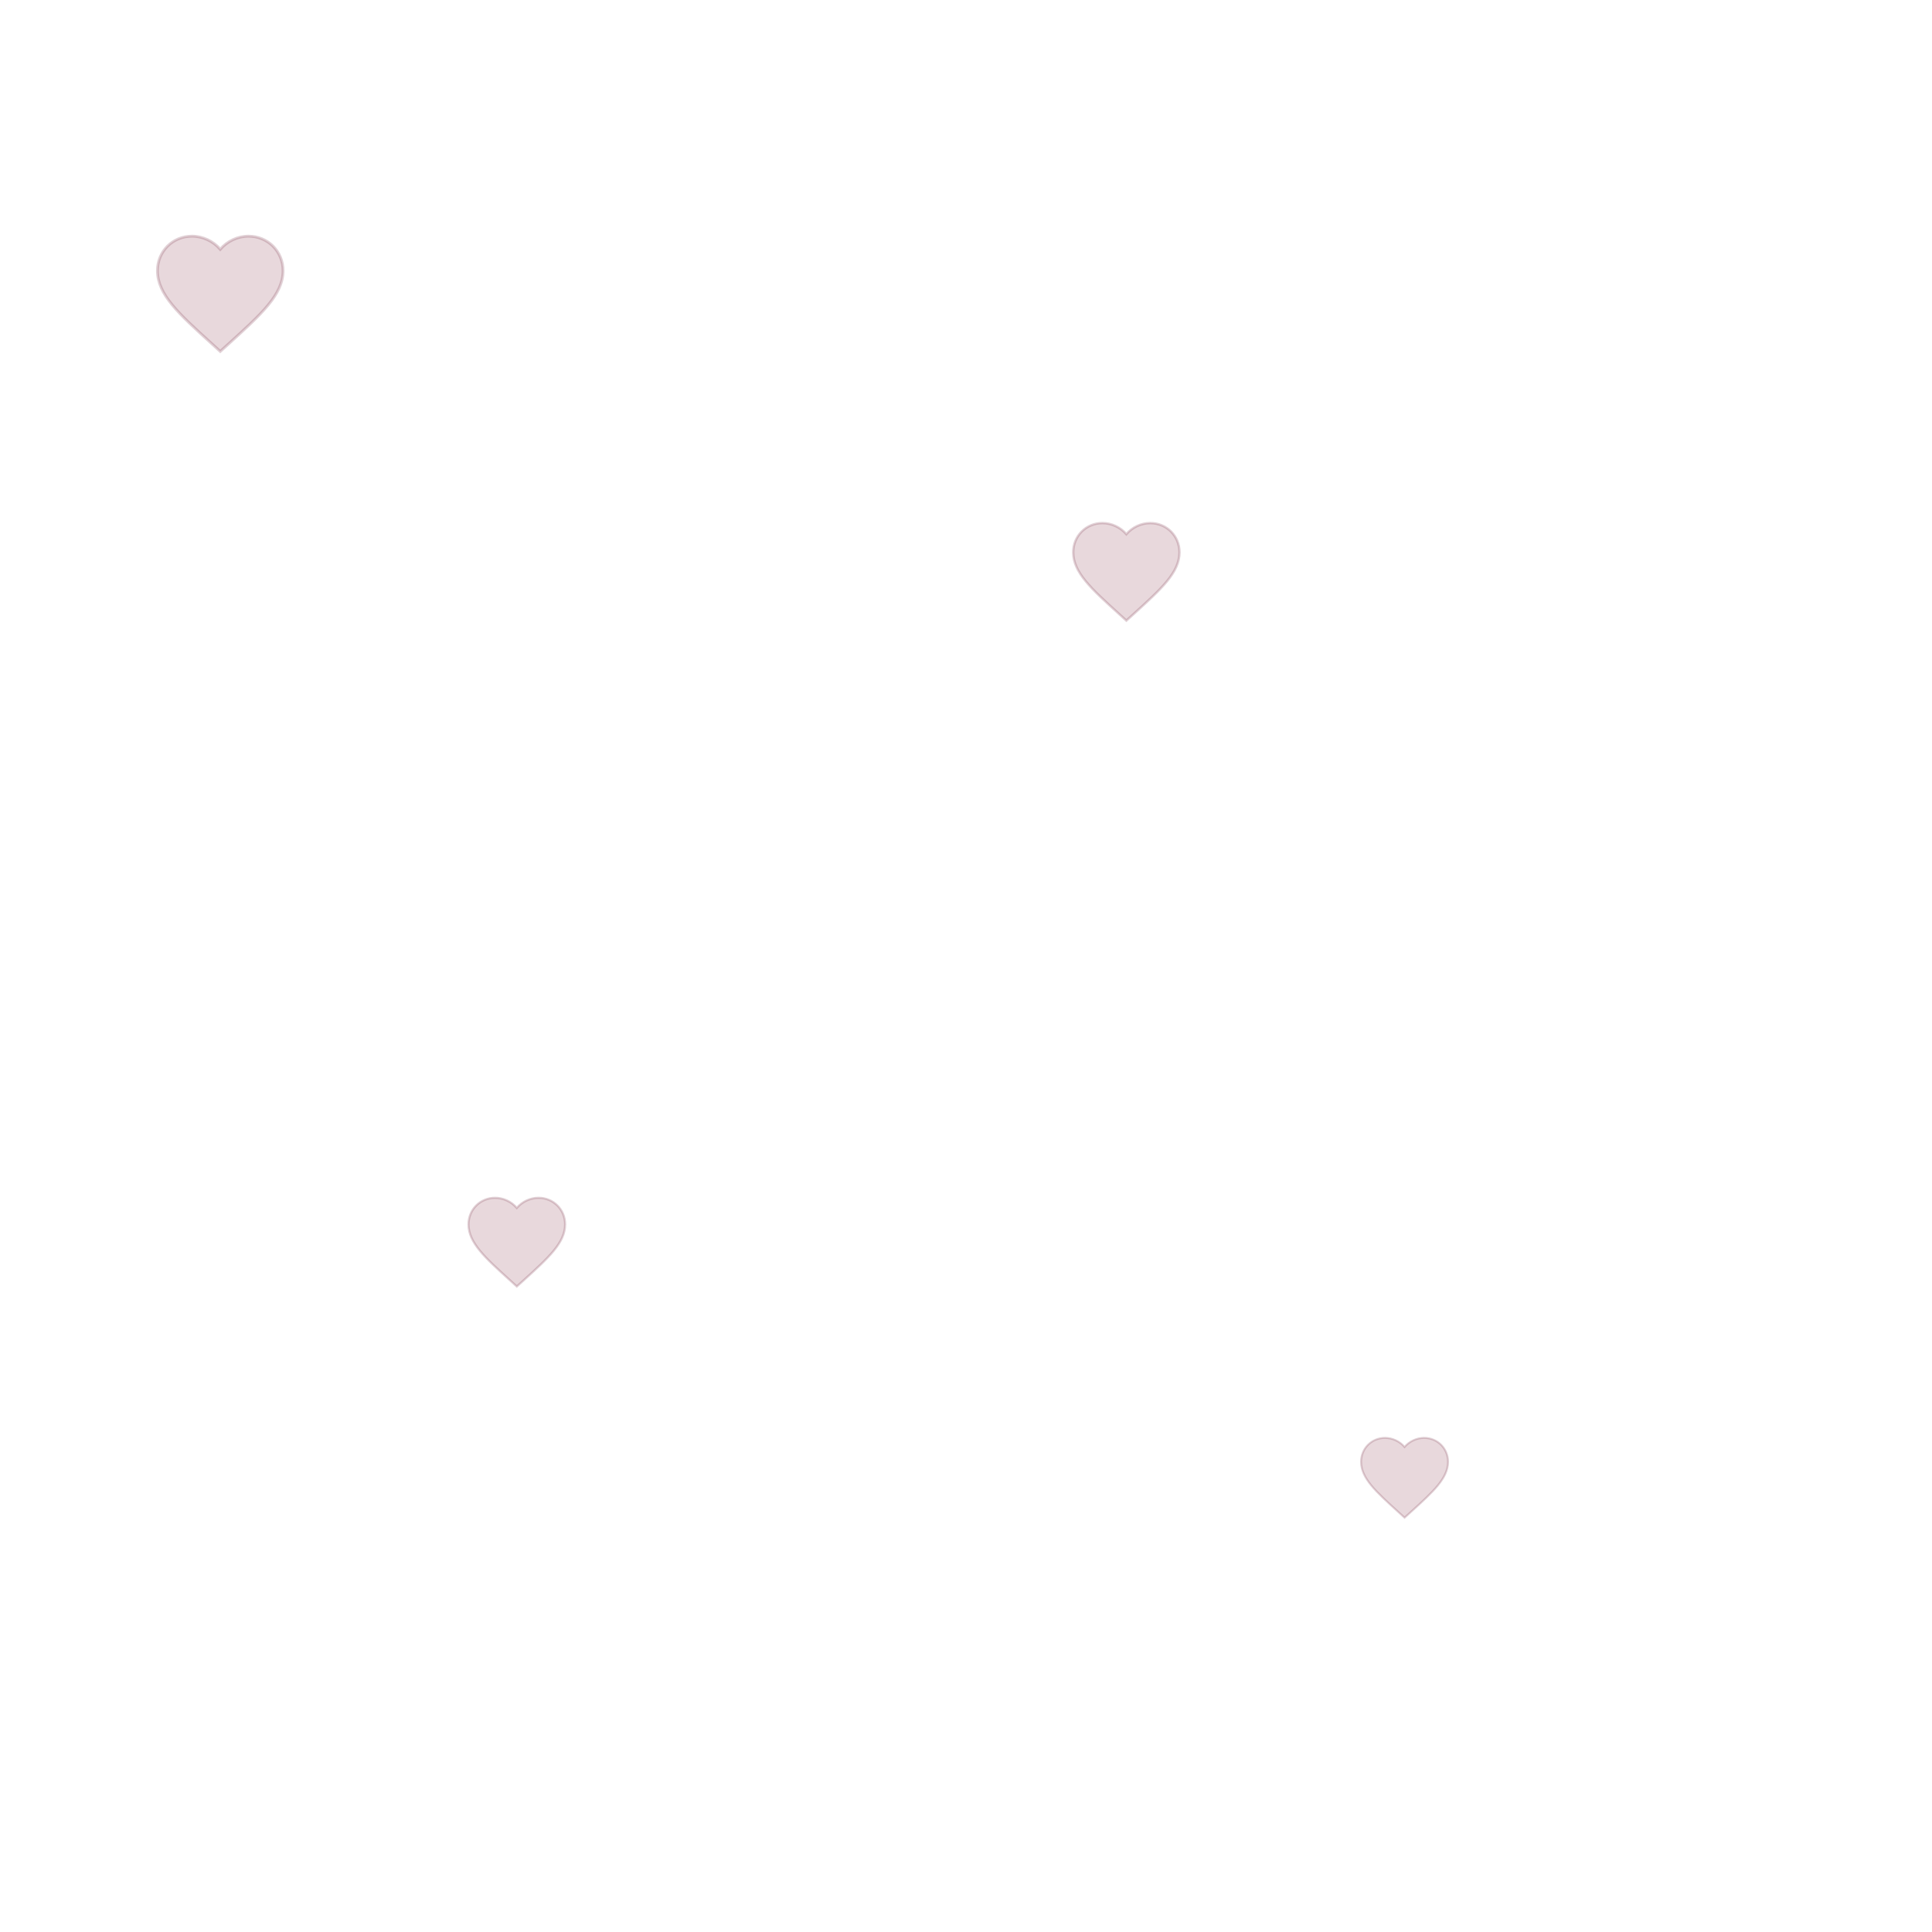
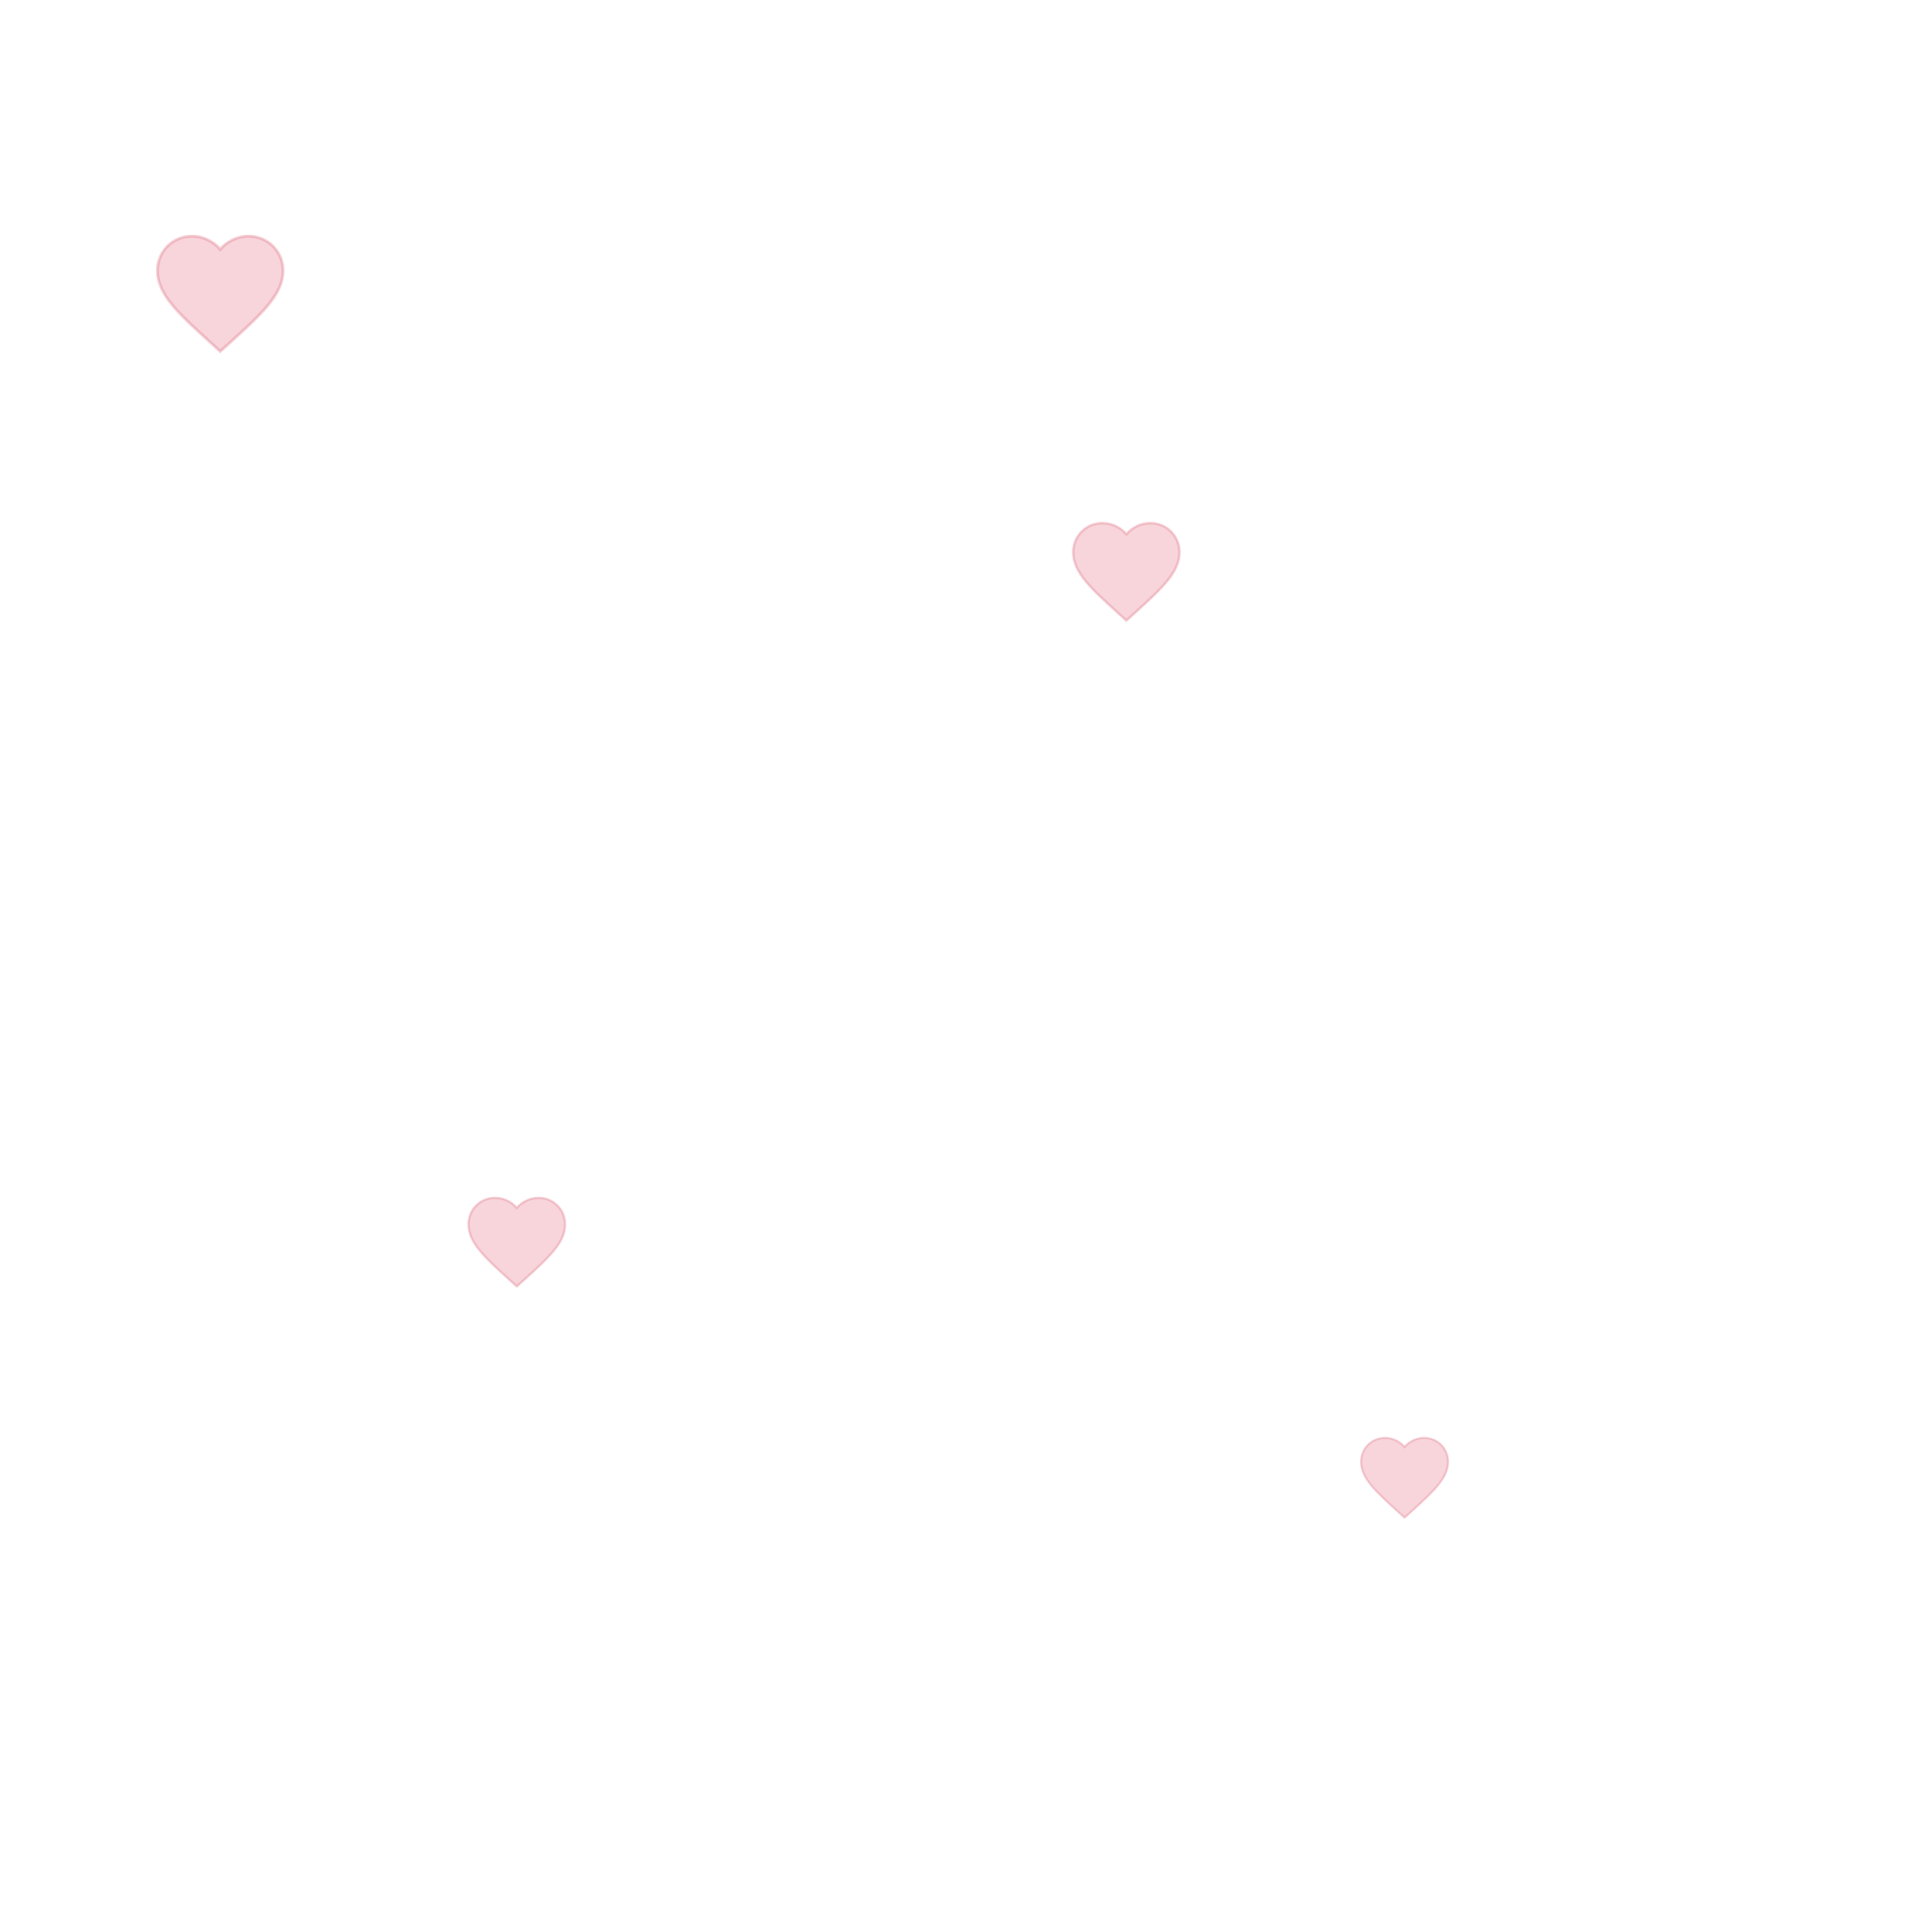
<svg xmlns="http://www.w3.org/2000/svg" width="160" height="160" viewBox="0 0 160 160">
-   <g fill="#8f3d52" fill-opacity="0.2" stroke="#7a3045" stroke-opacity="0.22" stroke-width="0.45">
+   <g fill="#df2f4d" fill-opacity="0.2" stroke="#ca2643" stroke-opacity="0.22" stroke-width="0.45">
    <path transform="translate(12 18) scale(0.52)" d="M12 21.35l-1.45-1.32C5.4 15.36 2 12.28 2 8.5 2 5.42 4.42 3 7.5 3c1.74 0 3.41.81 4.5 2.09C13.09 3.81 14.76 3 16.5 3 19.58 3 22 5.42 22 8.5c0 3.78-3.4 6.86-8.55 11.54L12 21.35z" />
    <path transform="translate(88 42) scale(0.44)" d="M12 21.35l-1.45-1.32C5.4 15.36 2 12.28 2 8.5 2 5.42 4.42 3 7.5 3c1.74 0 3.41.81 4.5 2.09C13.09 3.81 14.76 3 16.5 3 19.58 3 22 5.42 22 8.5c0 3.78-3.4 6.86-8.55 11.54L12 21.35z" />
    <path transform="translate(38 98) scale(0.4)" d="M12 21.35l-1.45-1.32C5.4 15.36 2 12.28 2 8.5 2 5.42 4.42 3 7.5 3c1.74 0 3.41.81 4.5 2.09C13.09 3.81 14.76 3 16.5 3 19.58 3 22 5.42 22 8.5c0 3.78-3.4 6.86-8.55 11.54L12 21.35z" />
    <path transform="translate(112 118) scale(0.36)" d="M12 21.35l-1.45-1.32C5.4 15.36 2 12.28 2 8.5 2 5.42 4.42 3 7.5 3c1.74 0 3.41.81 4.5 2.09C13.09 3.81 14.76 3 16.5 3 19.58 3 22 5.42 22 8.5c0 3.78-3.4 6.86-8.55 11.54L12 21.35z" />
  </g>
</svg>
